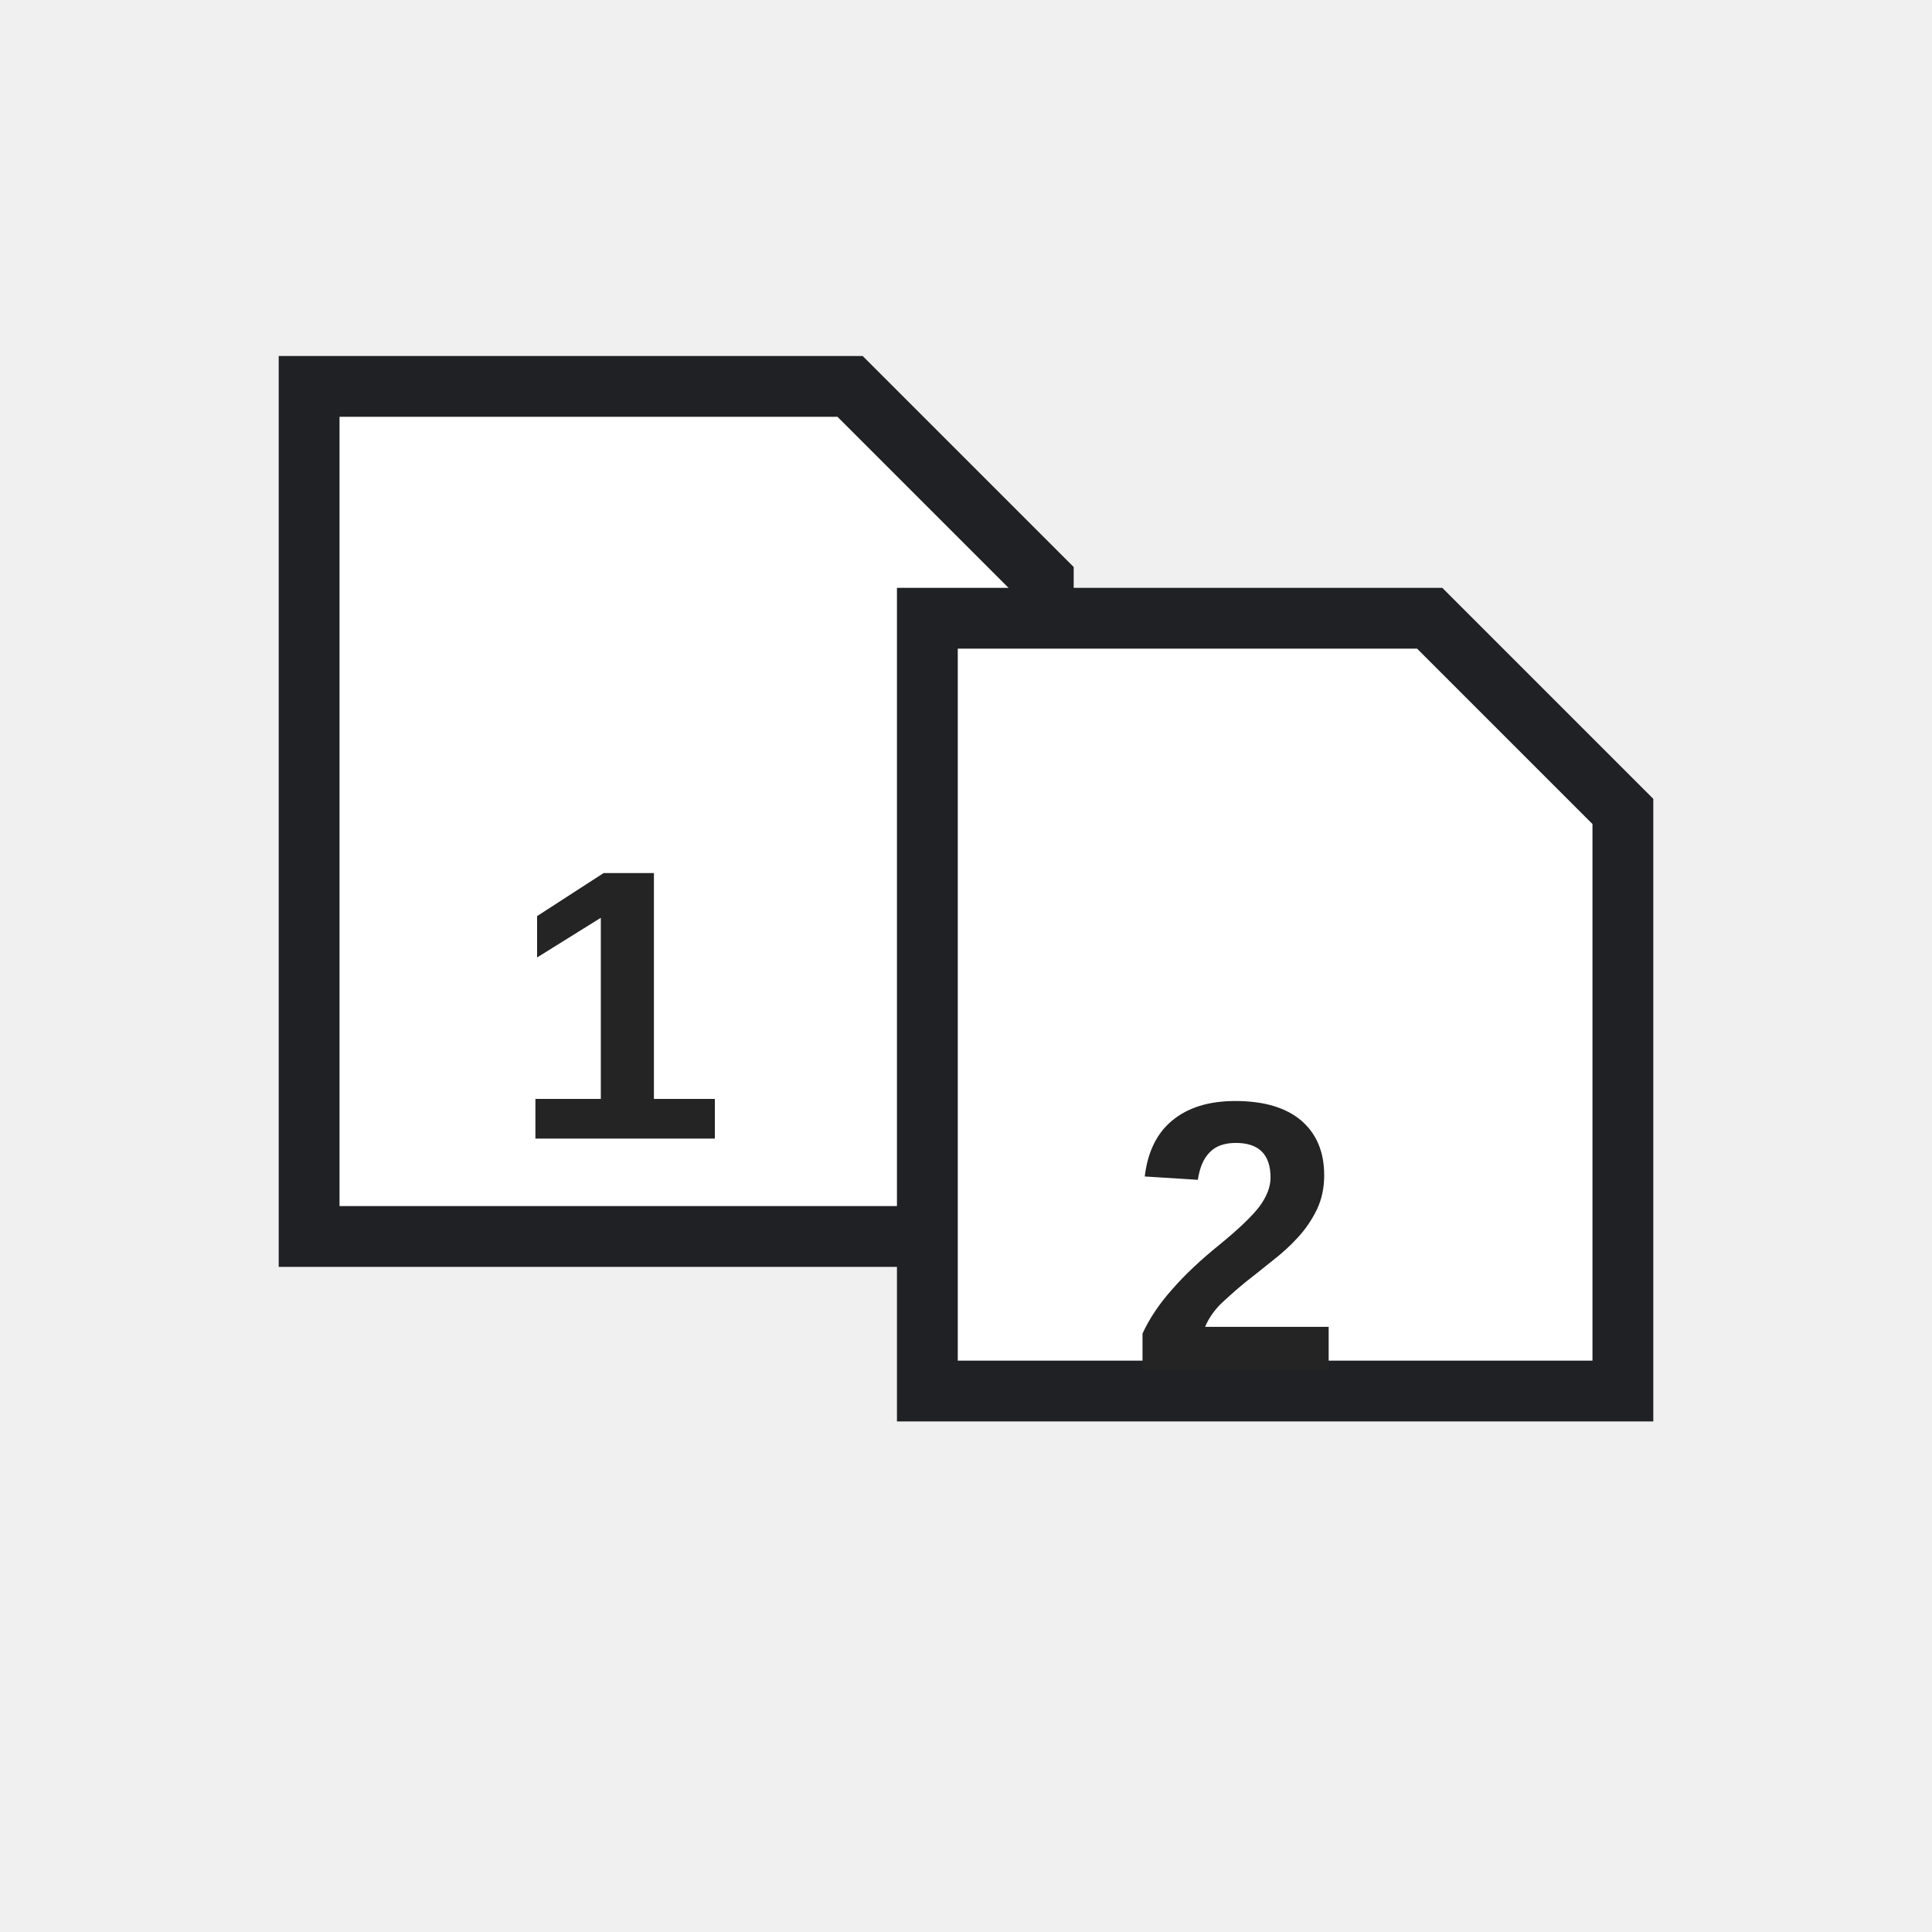
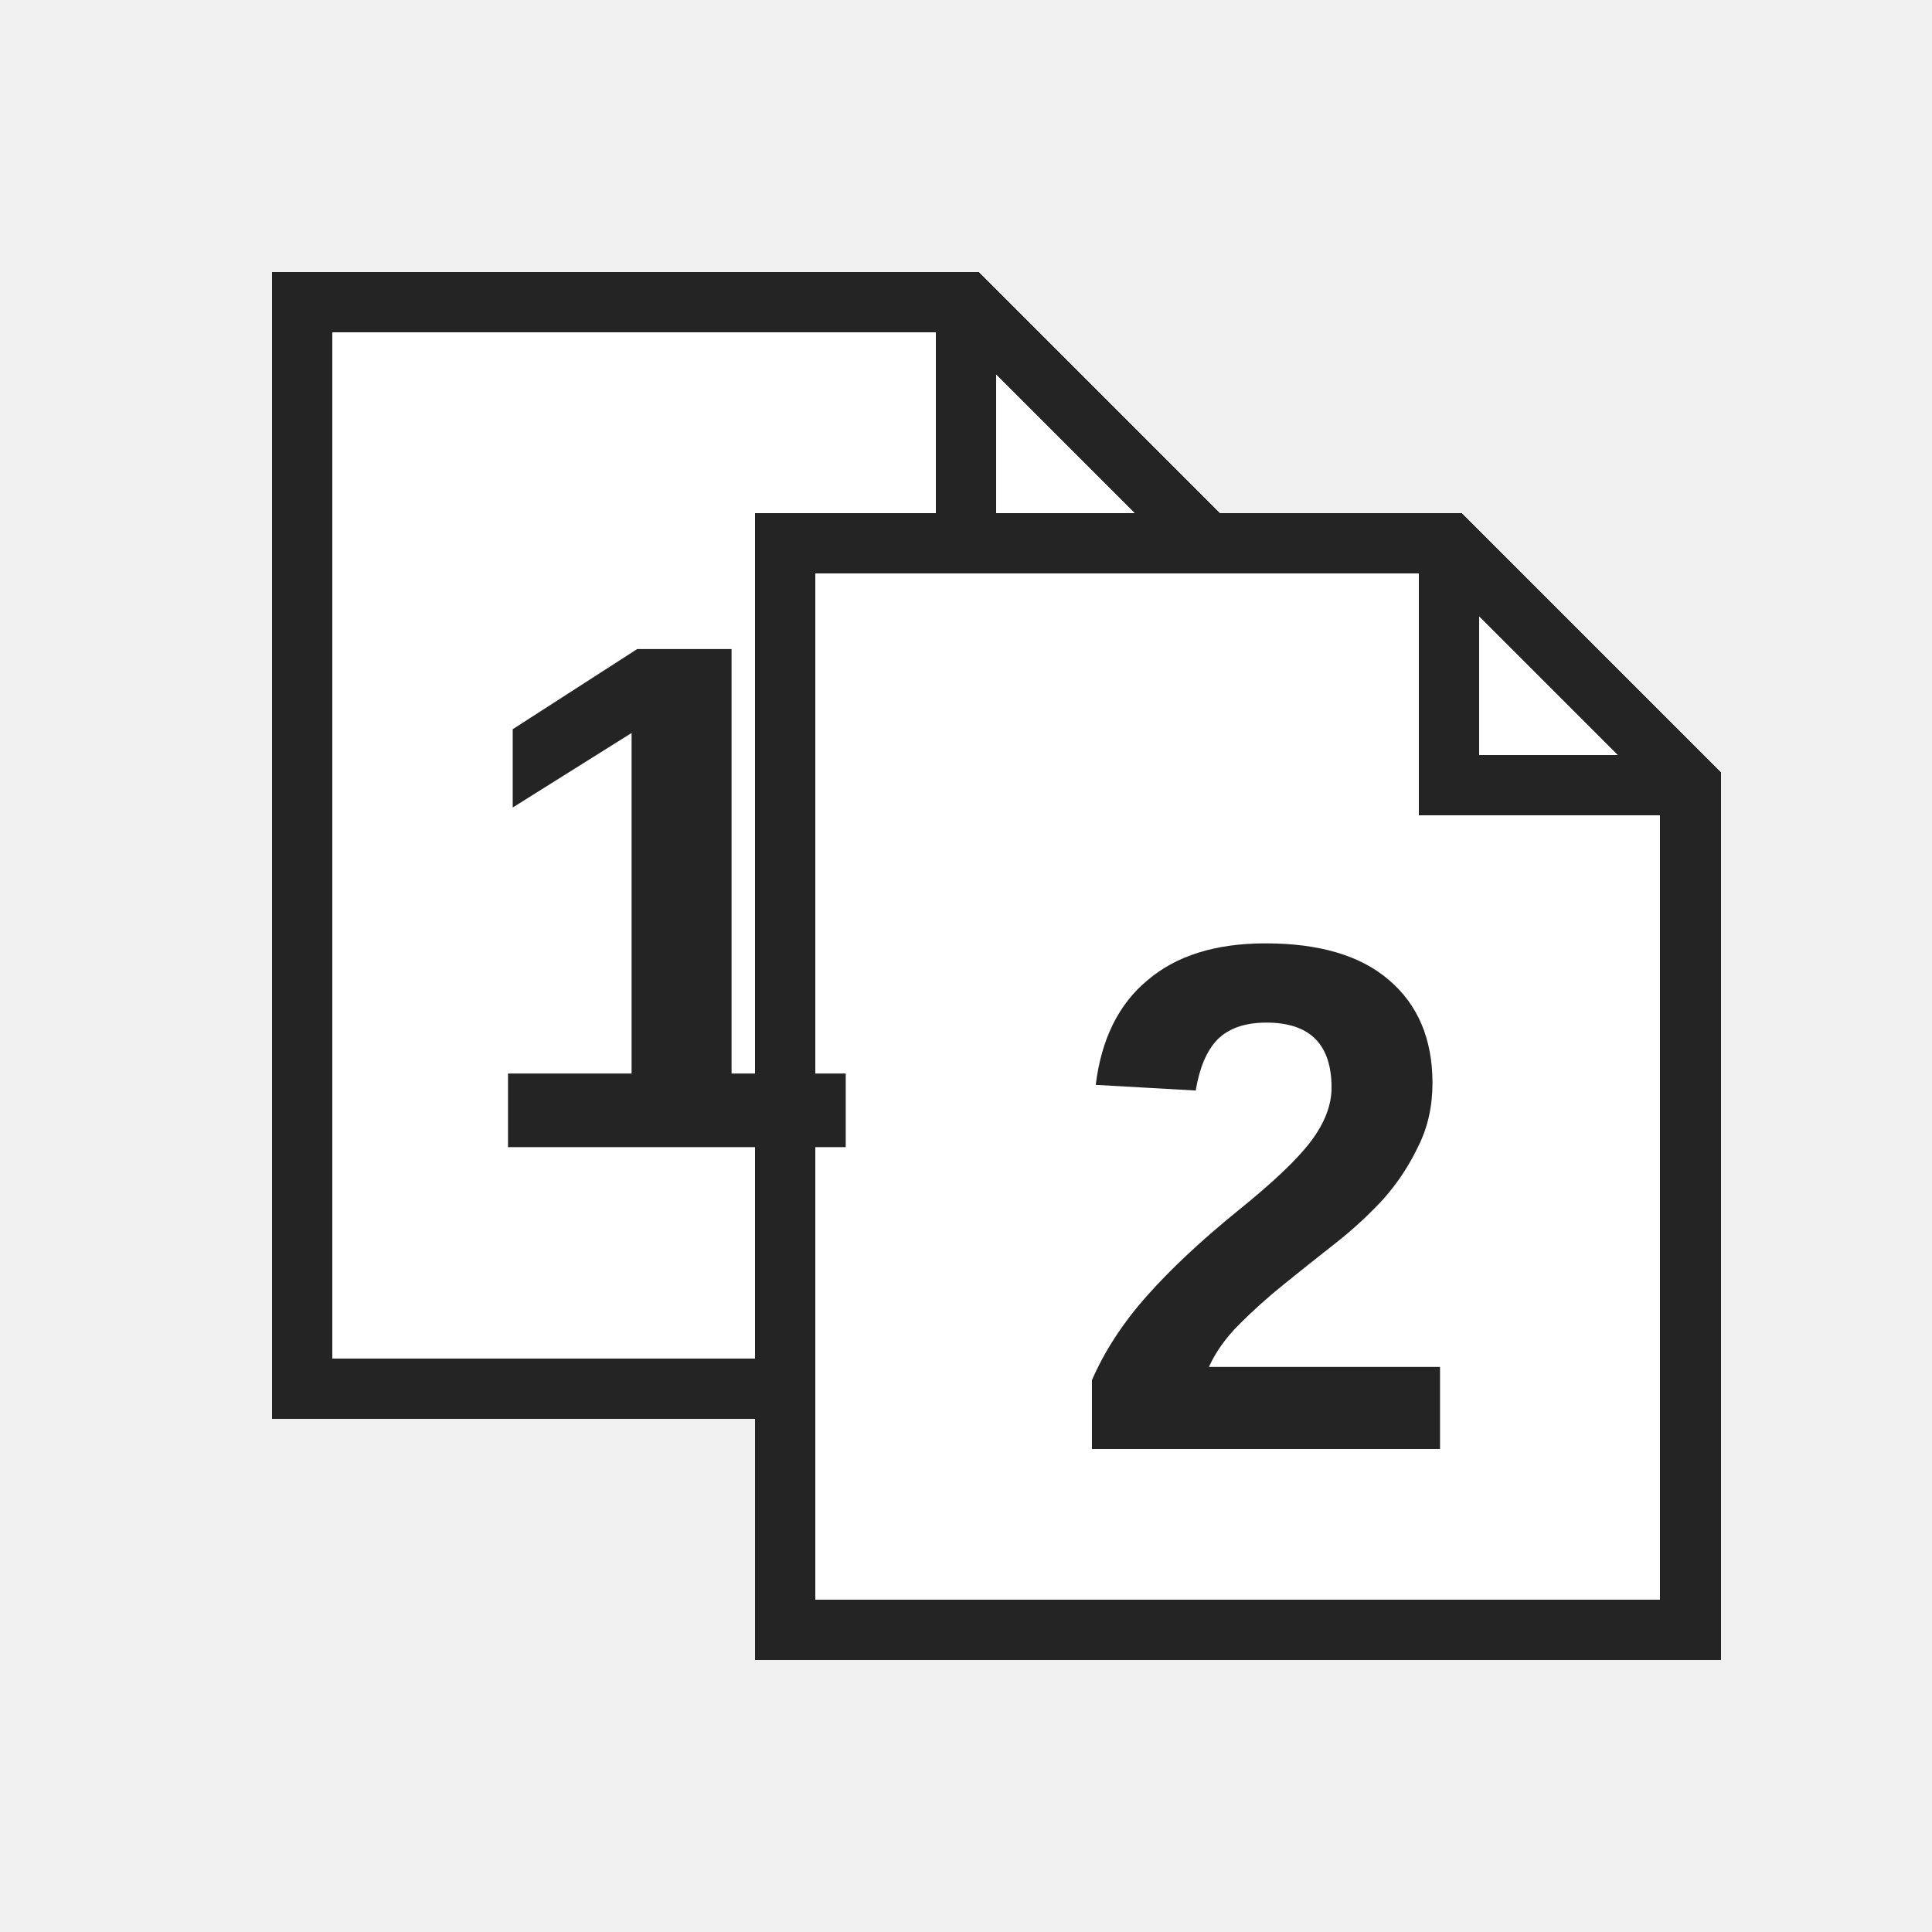
- <svg xmlns="http://www.w3.org/2000/svg" width="54" height="54" viewBox="0 0 54 54" role="img" aria-label="Page Order">
-   <rect width="54" height="54" fill="none" />
-   <g>
-     <path stroke="#202124" stroke-width="1.7" d="M8.64 10.8h15.12l5.4 5.4v18.36h-20.52z" fill="#ffffff" />
-     <path stroke="#202124" stroke-width="1.7" d="M25.92 17.28h14.04l5.4 5.4v16.2h-19.44z" fill="#ffffff" />
-     <text x="17.28" y="28.08" text-anchor="middle" font-size="10.8" fill="#242424" font-family="Segoe UI,Arial,sans-serif" font-weight="600" dominant-baseline="central">1</text>
-     <text x="34.56" y="34.56" text-anchor="middle" font-size="10.8" fill="#242424" font-family="Segoe UI,Arial,sans-serif" font-weight="600" dominant-baseline="central">2</text>
-   </g>
+ <svg xmlns="http://www.w3.org/2000/svg" width="32" height="32" viewBox="0 0 32 32" role="img" aria-label="Page Order" shape-rendering="crispEdges">
+   <rect width="32" height="32" fill="none" />
+   <path d="M5 5H16L20 9V23H5Z" fill="#ffffff" stroke="#242424" stroke-width="1" />
+   <path d="M16 5V9H20" fill="none" stroke="#242424" stroke-width="1" />
+   <path d="M13 9H24L28 13V27H13Z" fill="#ffffff" stroke="#242424" stroke-width="1" />
+   <path d="M24 9V13H28" fill="none" stroke="#242424" stroke-width="1" />
+   <text x="11" y="19" text-anchor="middle" font-size="12" fill="#242424" font-family="Segoe UI,Arial,sans-serif" font-weight="700">1</text>
+   <text x="21" y="24" text-anchor="middle" font-size="12" fill="#242424" font-family="Segoe UI,Arial,sans-serif" font-weight="700">2</text>
</svg>
